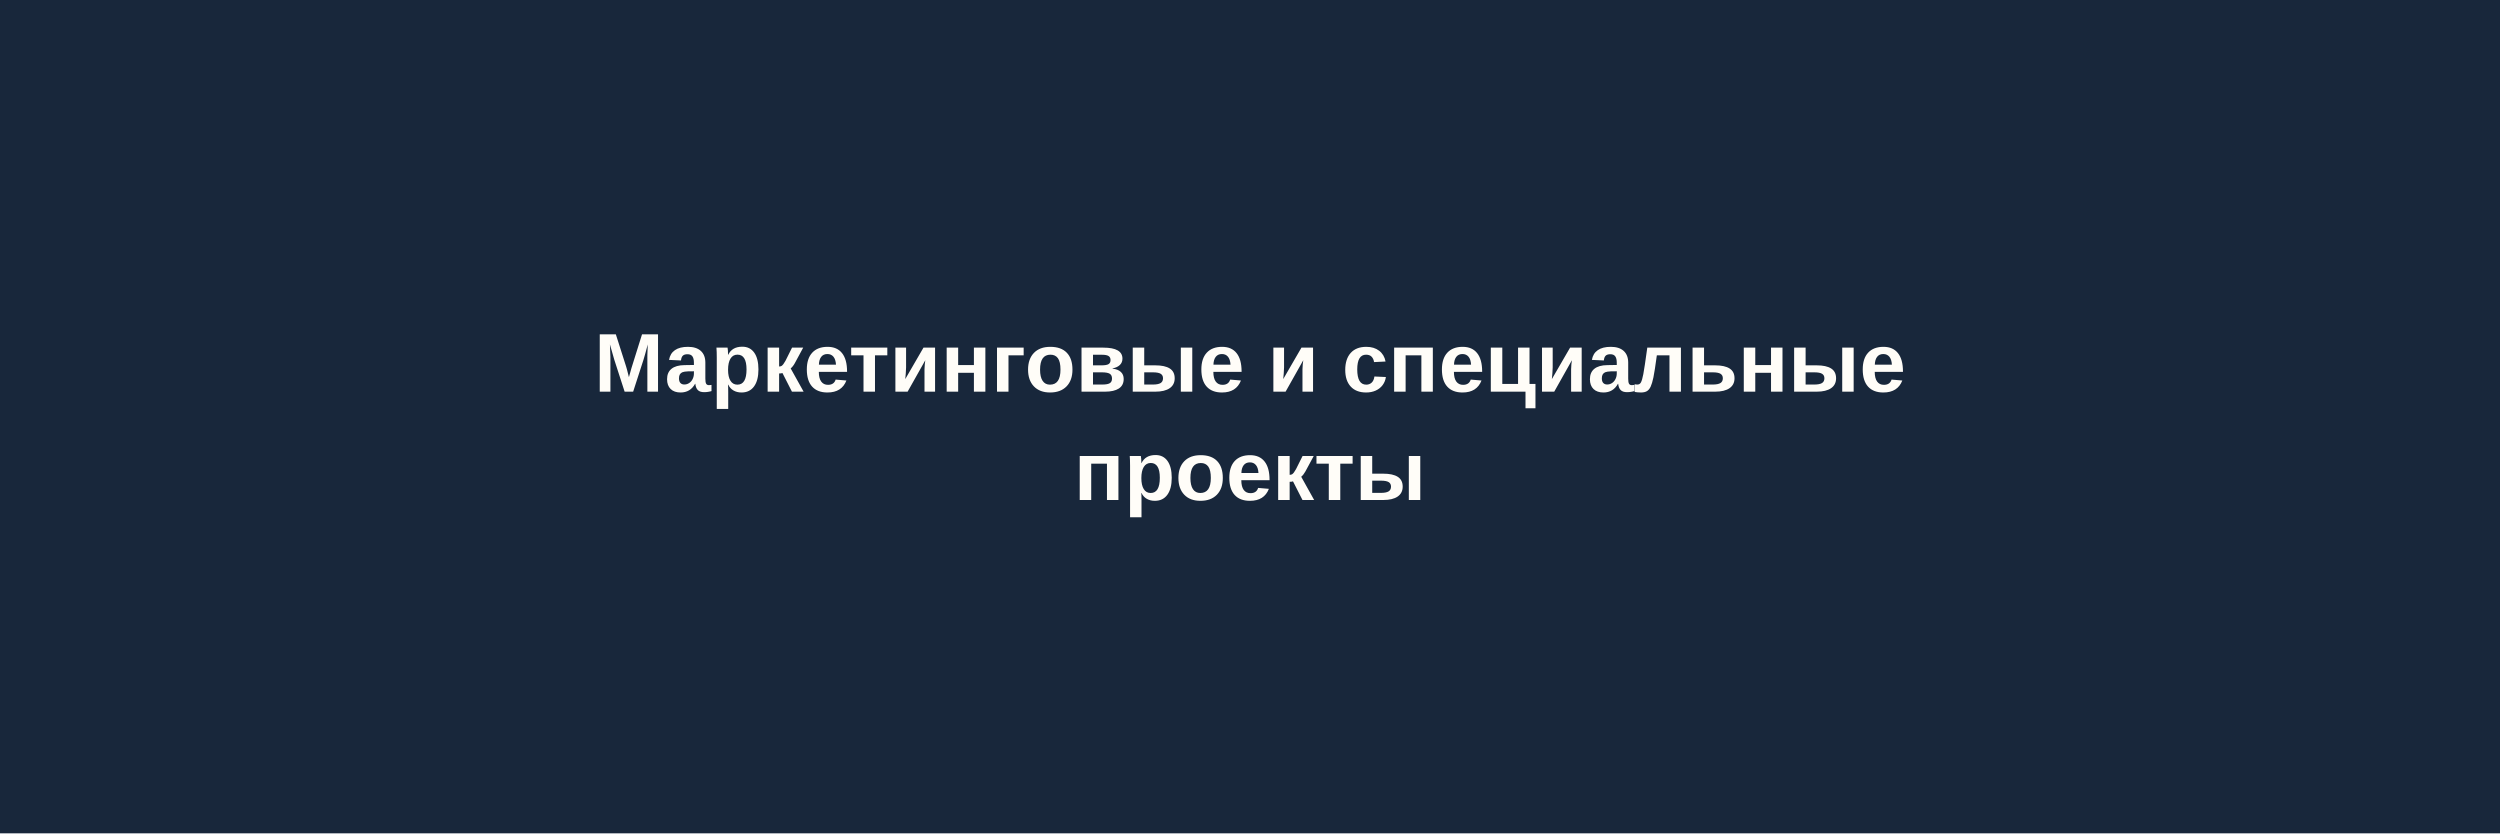
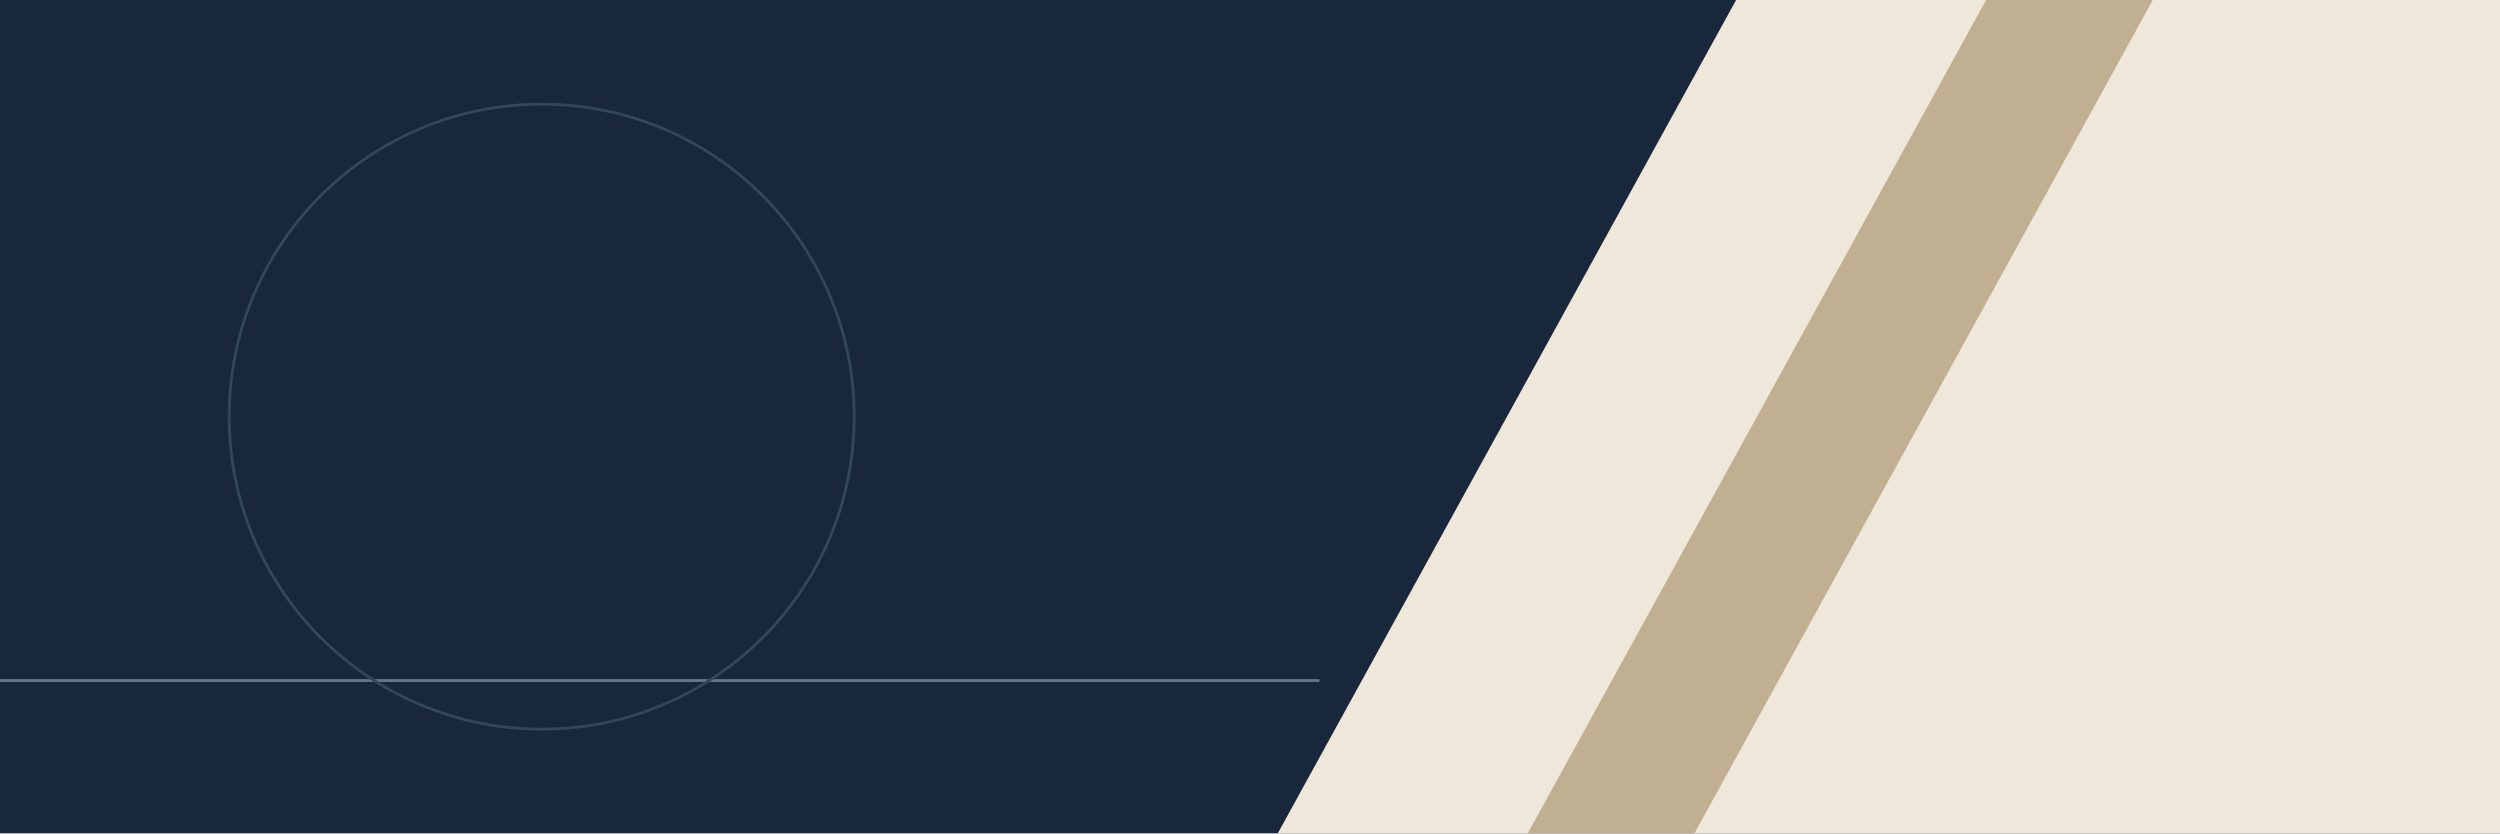
<svg xmlns="http://www.w3.org/2000/svg" width="1800" height="600" viewBox="0 0 1800 600">
  <rect width="1800" height="600" fill="#18273B" />
-   <text x="900" y="282" text-anchor="middle" font-family="Arial,sans-serif" font-size="60" font-weight="700" fill="#FFFDF8">Маркетинговые и специальные</text>
-   <text x="900" y="360" text-anchor="middle" font-family="Arial,sans-serif" font-size="60" font-weight="700" fill="#FFFDF8">проекты</text>
+   <path d="M1250 0H1800V600H920Z" fill="#EEE7DA" />
+   <path d="M1430 0H1550L1220 600H1100Z" fill="#C0AF91" />
+   <path d="M0 490H950" stroke="#667887" stroke-width="2" />
+   <circle cx="390" cy="300" r="225" fill="none" stroke="#34475A" stroke-width="2" />
</svg>
